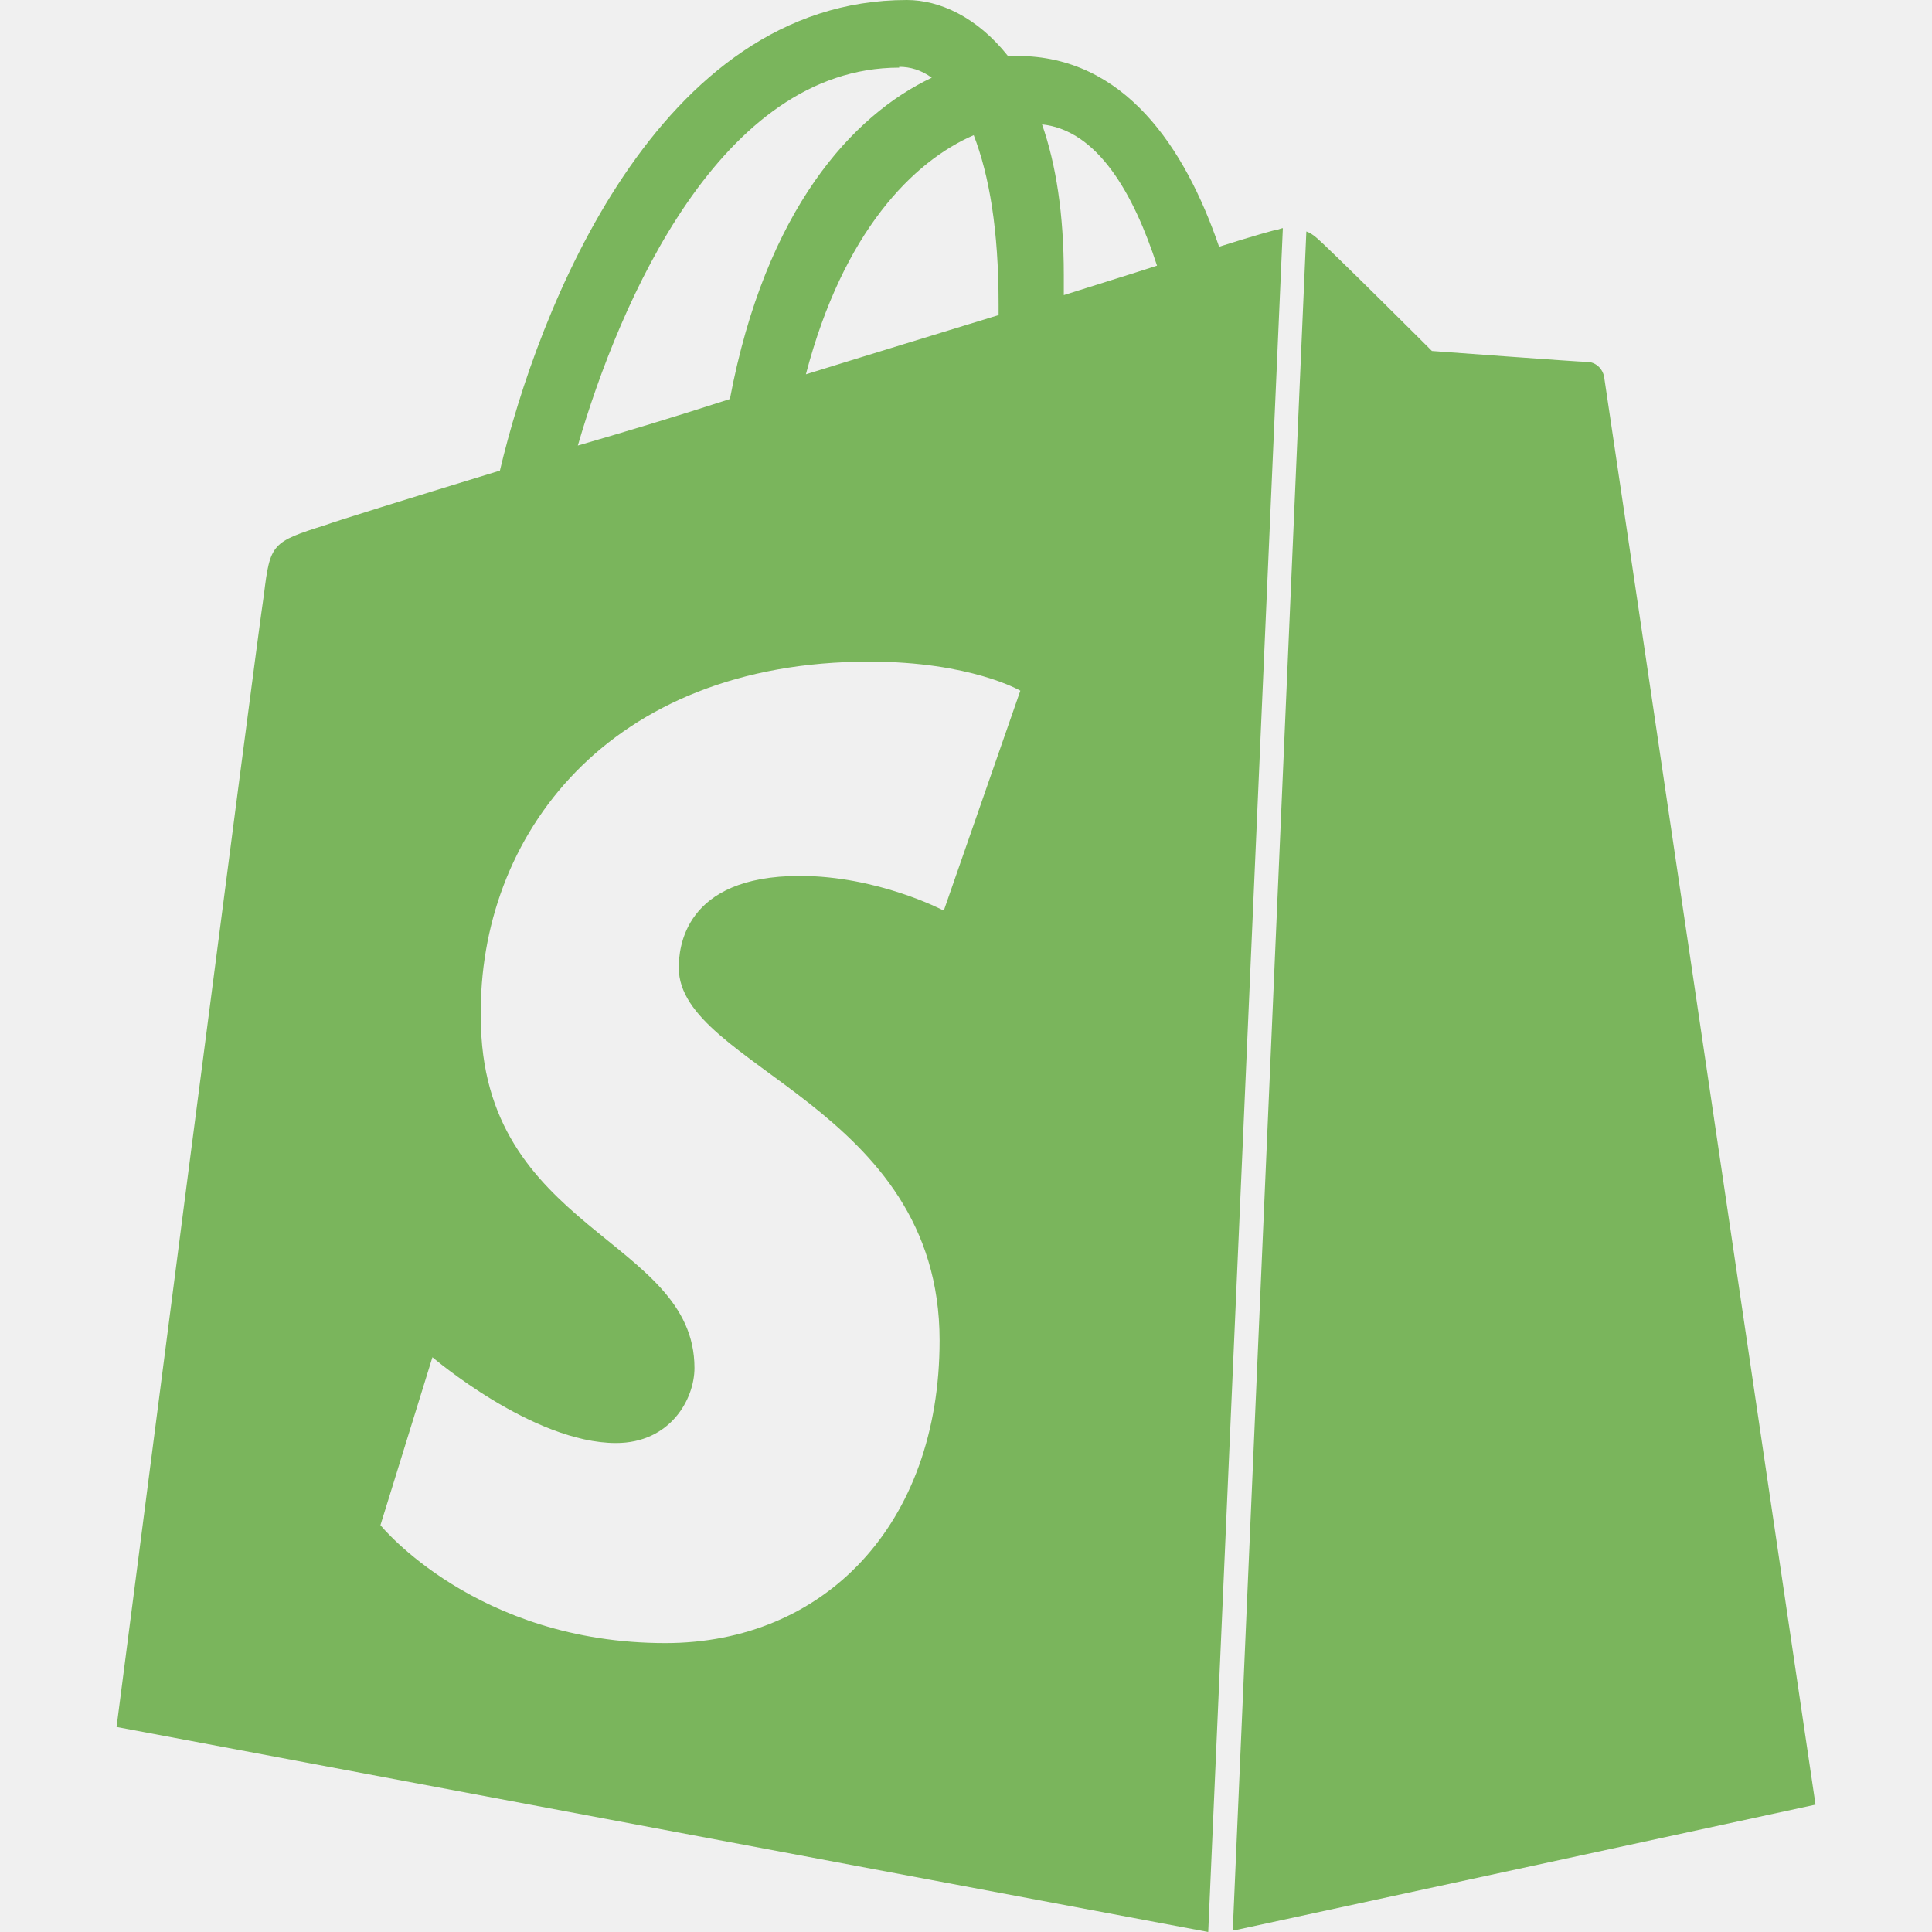
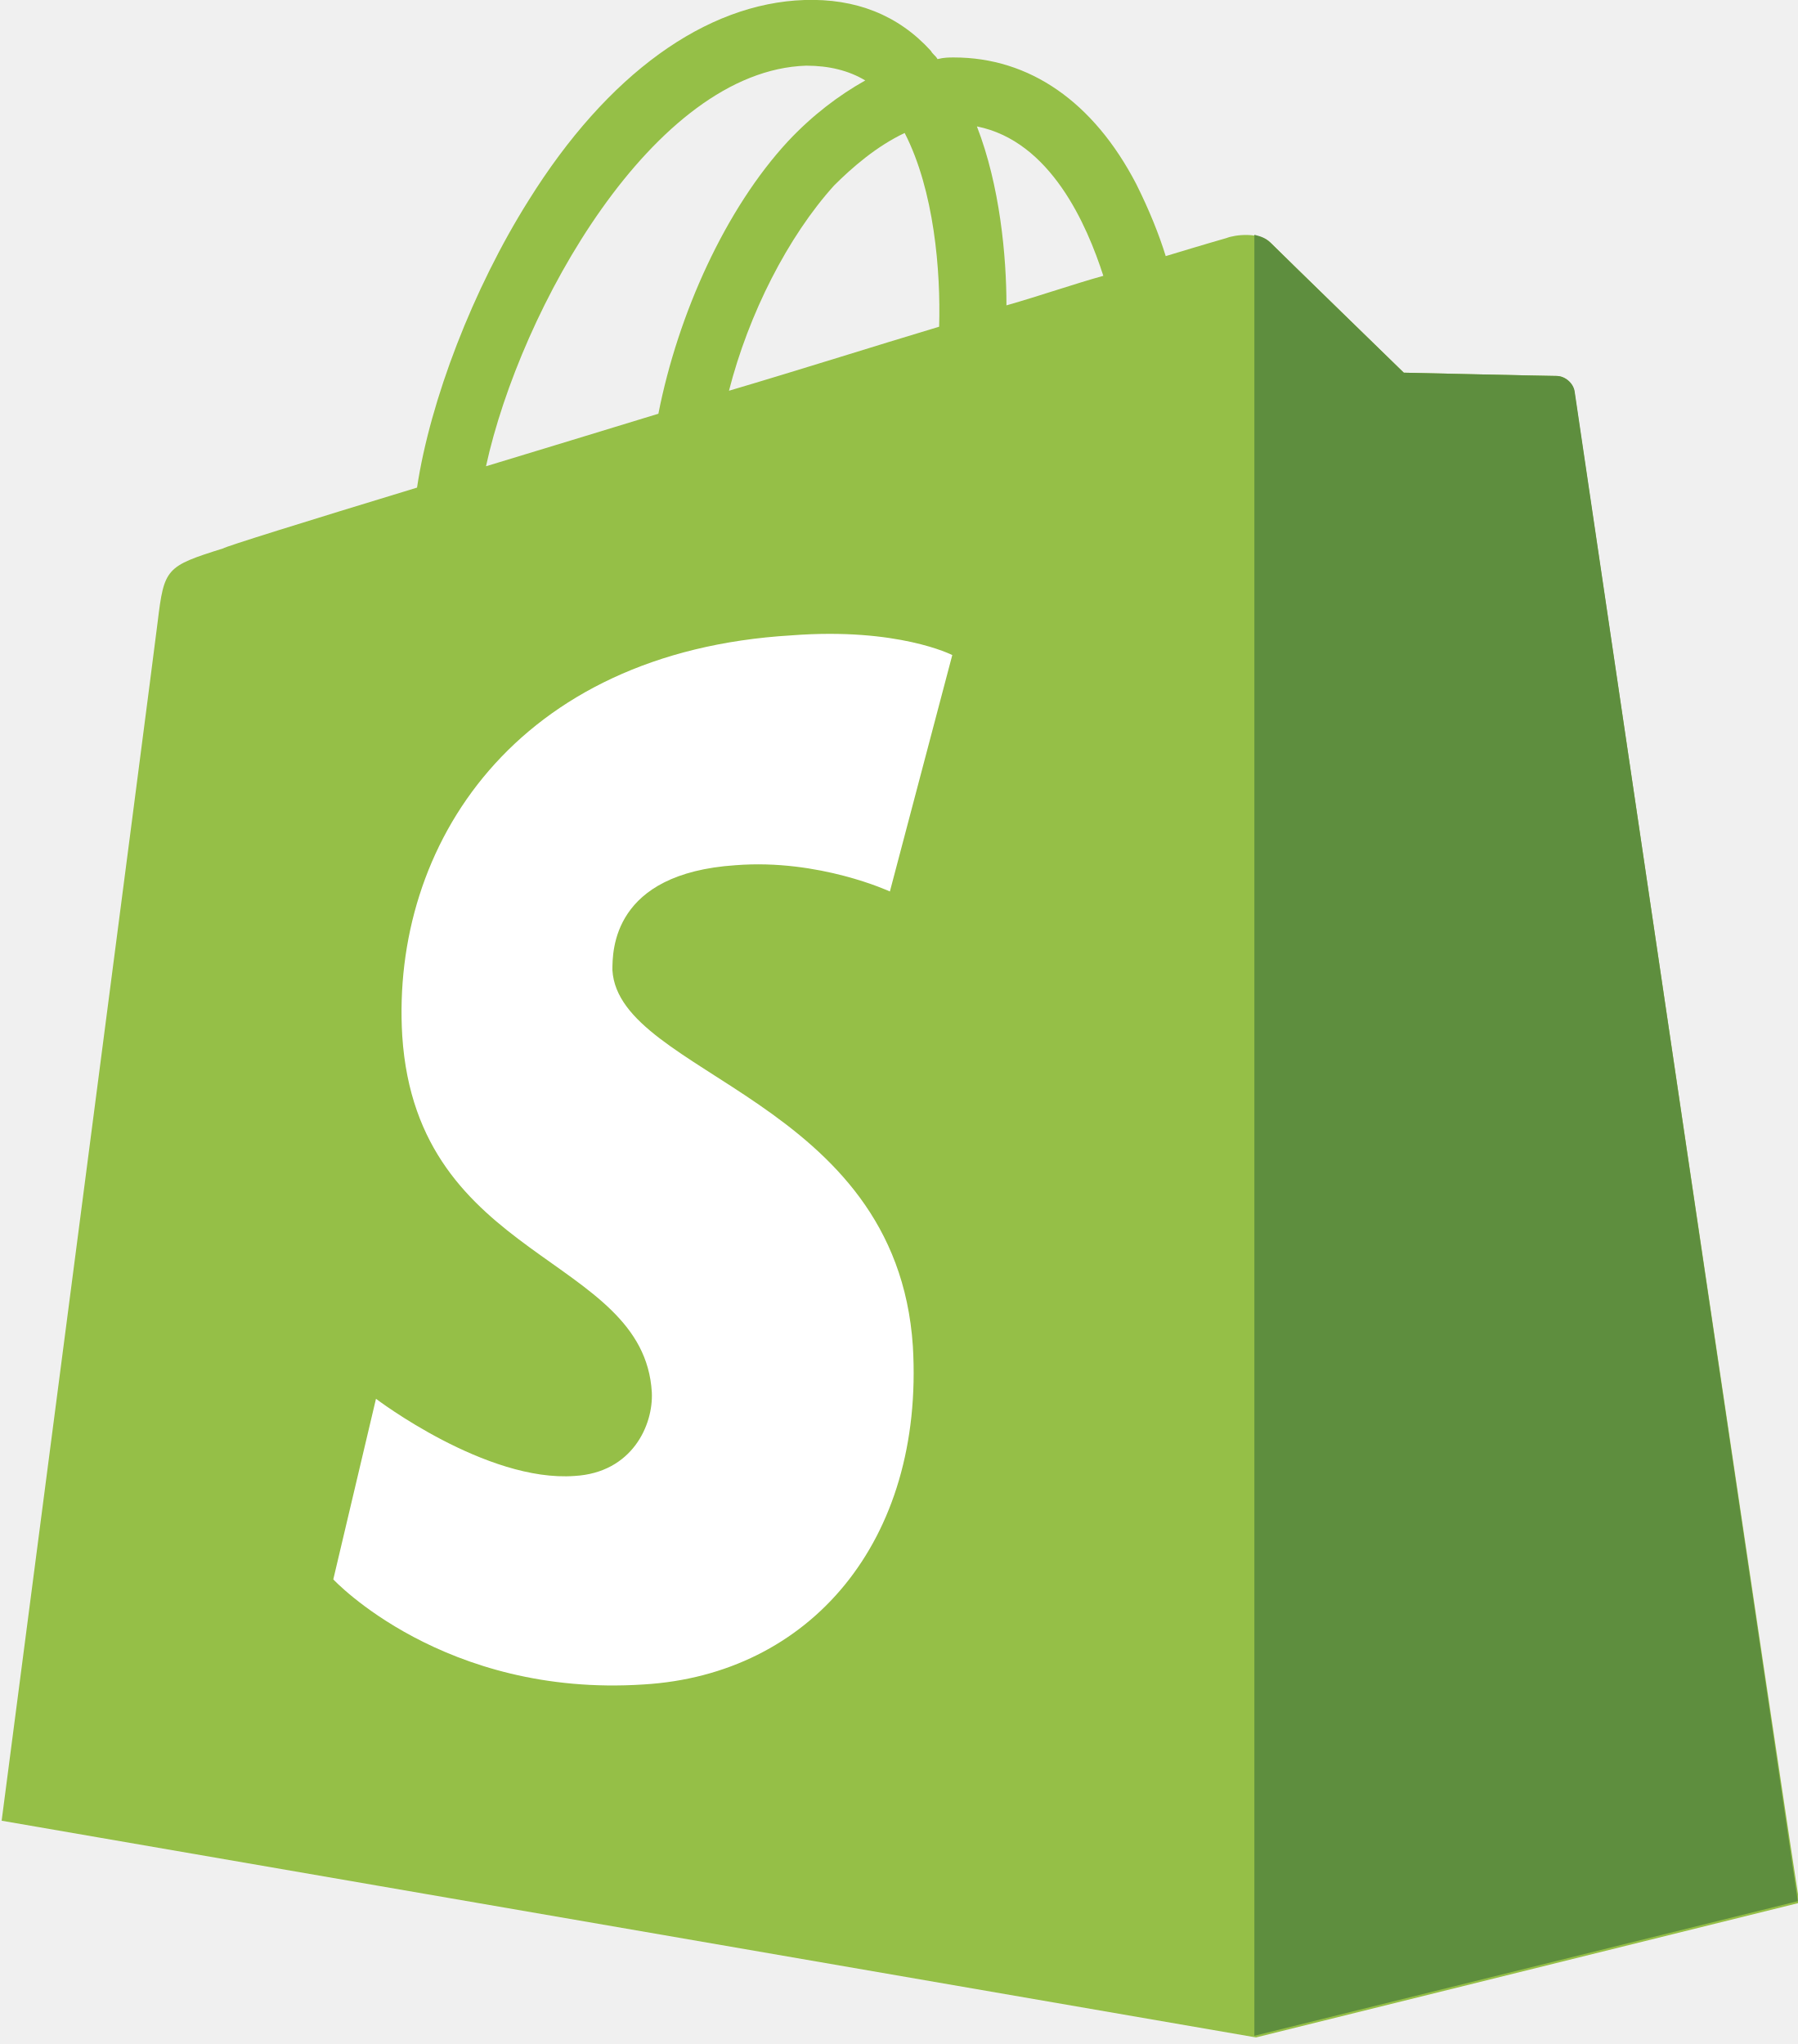
- <svg xmlns="http://www.w3.org/2000/svg" fill="#7AB55C" role="img" viewBox="0 0 24 24">
-   <path d="M15.337 23.979l7.216-1.561s-2.604-17.613-2.625-17.73c-.018-.116-.114-.192-.211-.192s-1.929-.136-1.929-.136-1.275-1.274-1.439-1.411c-.045-.037-.075-.057-.121-.074l-.914 21.104h.023zM11.71 11.305s-.81-.424-1.774-.424c-1.447 0-1.504.906-1.504 1.141 0 1.232 3.24 1.715 3.24 4.629 0 2.295-1.44 3.76-3.406 3.76-2.354 0-3.54-1.465-3.54-1.465l.646-2.086s1.245 1.066 2.28 1.066c.675 0 .975-.545.975-.932 0-1.619-2.654-1.694-2.654-4.359-.034-2.237 1.571-4.416 4.827-4.416 1.257 0 1.875.361 1.875.361l-.945 2.715-.02.01zM11.17.83c.136 0 .271.038.405.135-.984.465-2.064 1.639-2.508 3.992-.656.213-1.293.405-1.889.578C7.697 3.75 8.951.84 11.17.84V.83zm1.235 2.949v.135c-.754.232-1.583.484-2.394.736.466-1.777 1.333-2.645 2.085-2.971.193.501.309 1.176.309 2.1zm.539-2.234c.694.074 1.141.867 1.429 1.755-.349.114-.735.231-1.158.366v-.252c0-.752-.096-1.371-.271-1.871v.002zm2.992 1.289c-.02 0-.06.021-.078.021s-.289.075-.714.21c-.423-1.233-1.176-2.37-2.508-2.37h-.115C12.135.209 11.669 0 11.265 0 8.159 0 6.675 3.877 6.21 5.846c-1.194.365-2.063.636-2.16.674-.675.213-.694.232-.772.87-.075.462-1.83 14.063-1.83 14.063L15.009 24l.927-21.166z" />
+ <svg xmlns="http://www.w3.org/2000/svg" version="1.1" id="Layer_1" x="0px" y="0px" viewBox="0 0 109.5 124.5" style="enable-background:new 0 0 109.5 124.5;" xml:space="preserve">
+   <style type="text/css">
+ 	.st0{fill:#95BF47;}
+ 	.st1{fill:#5E8E3E;}
+ 	.st2{fill:#FFFFFF;}
+ </style>
+   <g>
+     <path class="st0" d="M95.9,23.9c-0.1-0.6-0.6-1-1.1-1c-0.5,0-9.3-0.2-9.3-0.2s-7.4-7.2-8.1-7.9c-0.7-0.7-2.2-0.5-2.7-0.3   c0,0-1.4,0.4-3.7,1.1c-0.4-1.3-1-2.8-1.8-4.4c-2.6-5-6.5-7.7-11.1-7.7c0,0,0,0,0,0c-0.3,0-0.6,0-1,0.1c-0.1-0.2-0.3-0.3-0.4-0.5   c-2-2.2-4.6-3.2-7.7-3.1c-6,0.2-12,4.5-16.8,12.2c-3.4,5.4-6,12.2-6.8,17.5c-6.9,2.1-11.7,3.6-11.8,3.7c-3.5,1.1-3.6,1.2-4,4.5   c-0.3,2.5-9.5,73-9.5,73l76.4,13.2l33.1-8.2C109.5,115.8,96,24.5,95.9,23.9z M67.2,16.8c-1.8,0.5-3.8,1.2-5.9,1.8   c0-3-0.4-7.3-1.8-10.9C64,8.6,66.2,13.7,67.2,16.8z M57.2,19.9c-4,1.2-8.4,2.6-12.8,3.9c1.2-4.7,3.6-9.4,6.4-12.5   c1.1-1.1,2.6-2.4,4.3-3.2C56.9,11.6,57.3,16.5,57.2,19.9z M49.1,4c1.4,0,2.6,0.3,3.6,0.9C51.1,5.8,49.5,7,48,8.6   c-3.8,4.1-6.7,10.5-7.9,16.6c-3.6,1.1-7.2,2.2-10.5,3.2C31.7,18.8,39.8,4.3,49.1,4z" />
+     <g>
+       <path class="st1" d="M94.8,22.9c-0.5,0-9.3-0.2-9.3-0.2s-7.4-7.2-8.1-7.9c-0.3-0.3-0.6-0.4-1-0.5l0,109.7l33.1-8.2    c0,0-13.5-91.3-13.6-92C95.8,23.3,95.3,22.9,94.8,22.9z" />
+       <path class="st2" d="M58,39.9l-3.8,14.4c0,0-4.3-2-9.4-1.6c-7.5,0.5-7.5,5.2-7.5,6.4c0.4,6.4,17.3,7.8,18.3,22.9    c0.7,11.9-6.3,20-16.4,20.6c-12.2,0.8-18.9-6.4-18.9-6.4l2.6-11c0,0,6.7,5.1,12.1,4.7c3.5-0.2,4.8-3.1,4.7-5.1    c-0.5-8.4-14.3-7.9-15.2-21.7c-0.7-11.6,6.9-23.4,23.7-24.4C54.7,38.2,58,39.9,58,39.9z" />
+     </g>
+   </g>
</svg>
